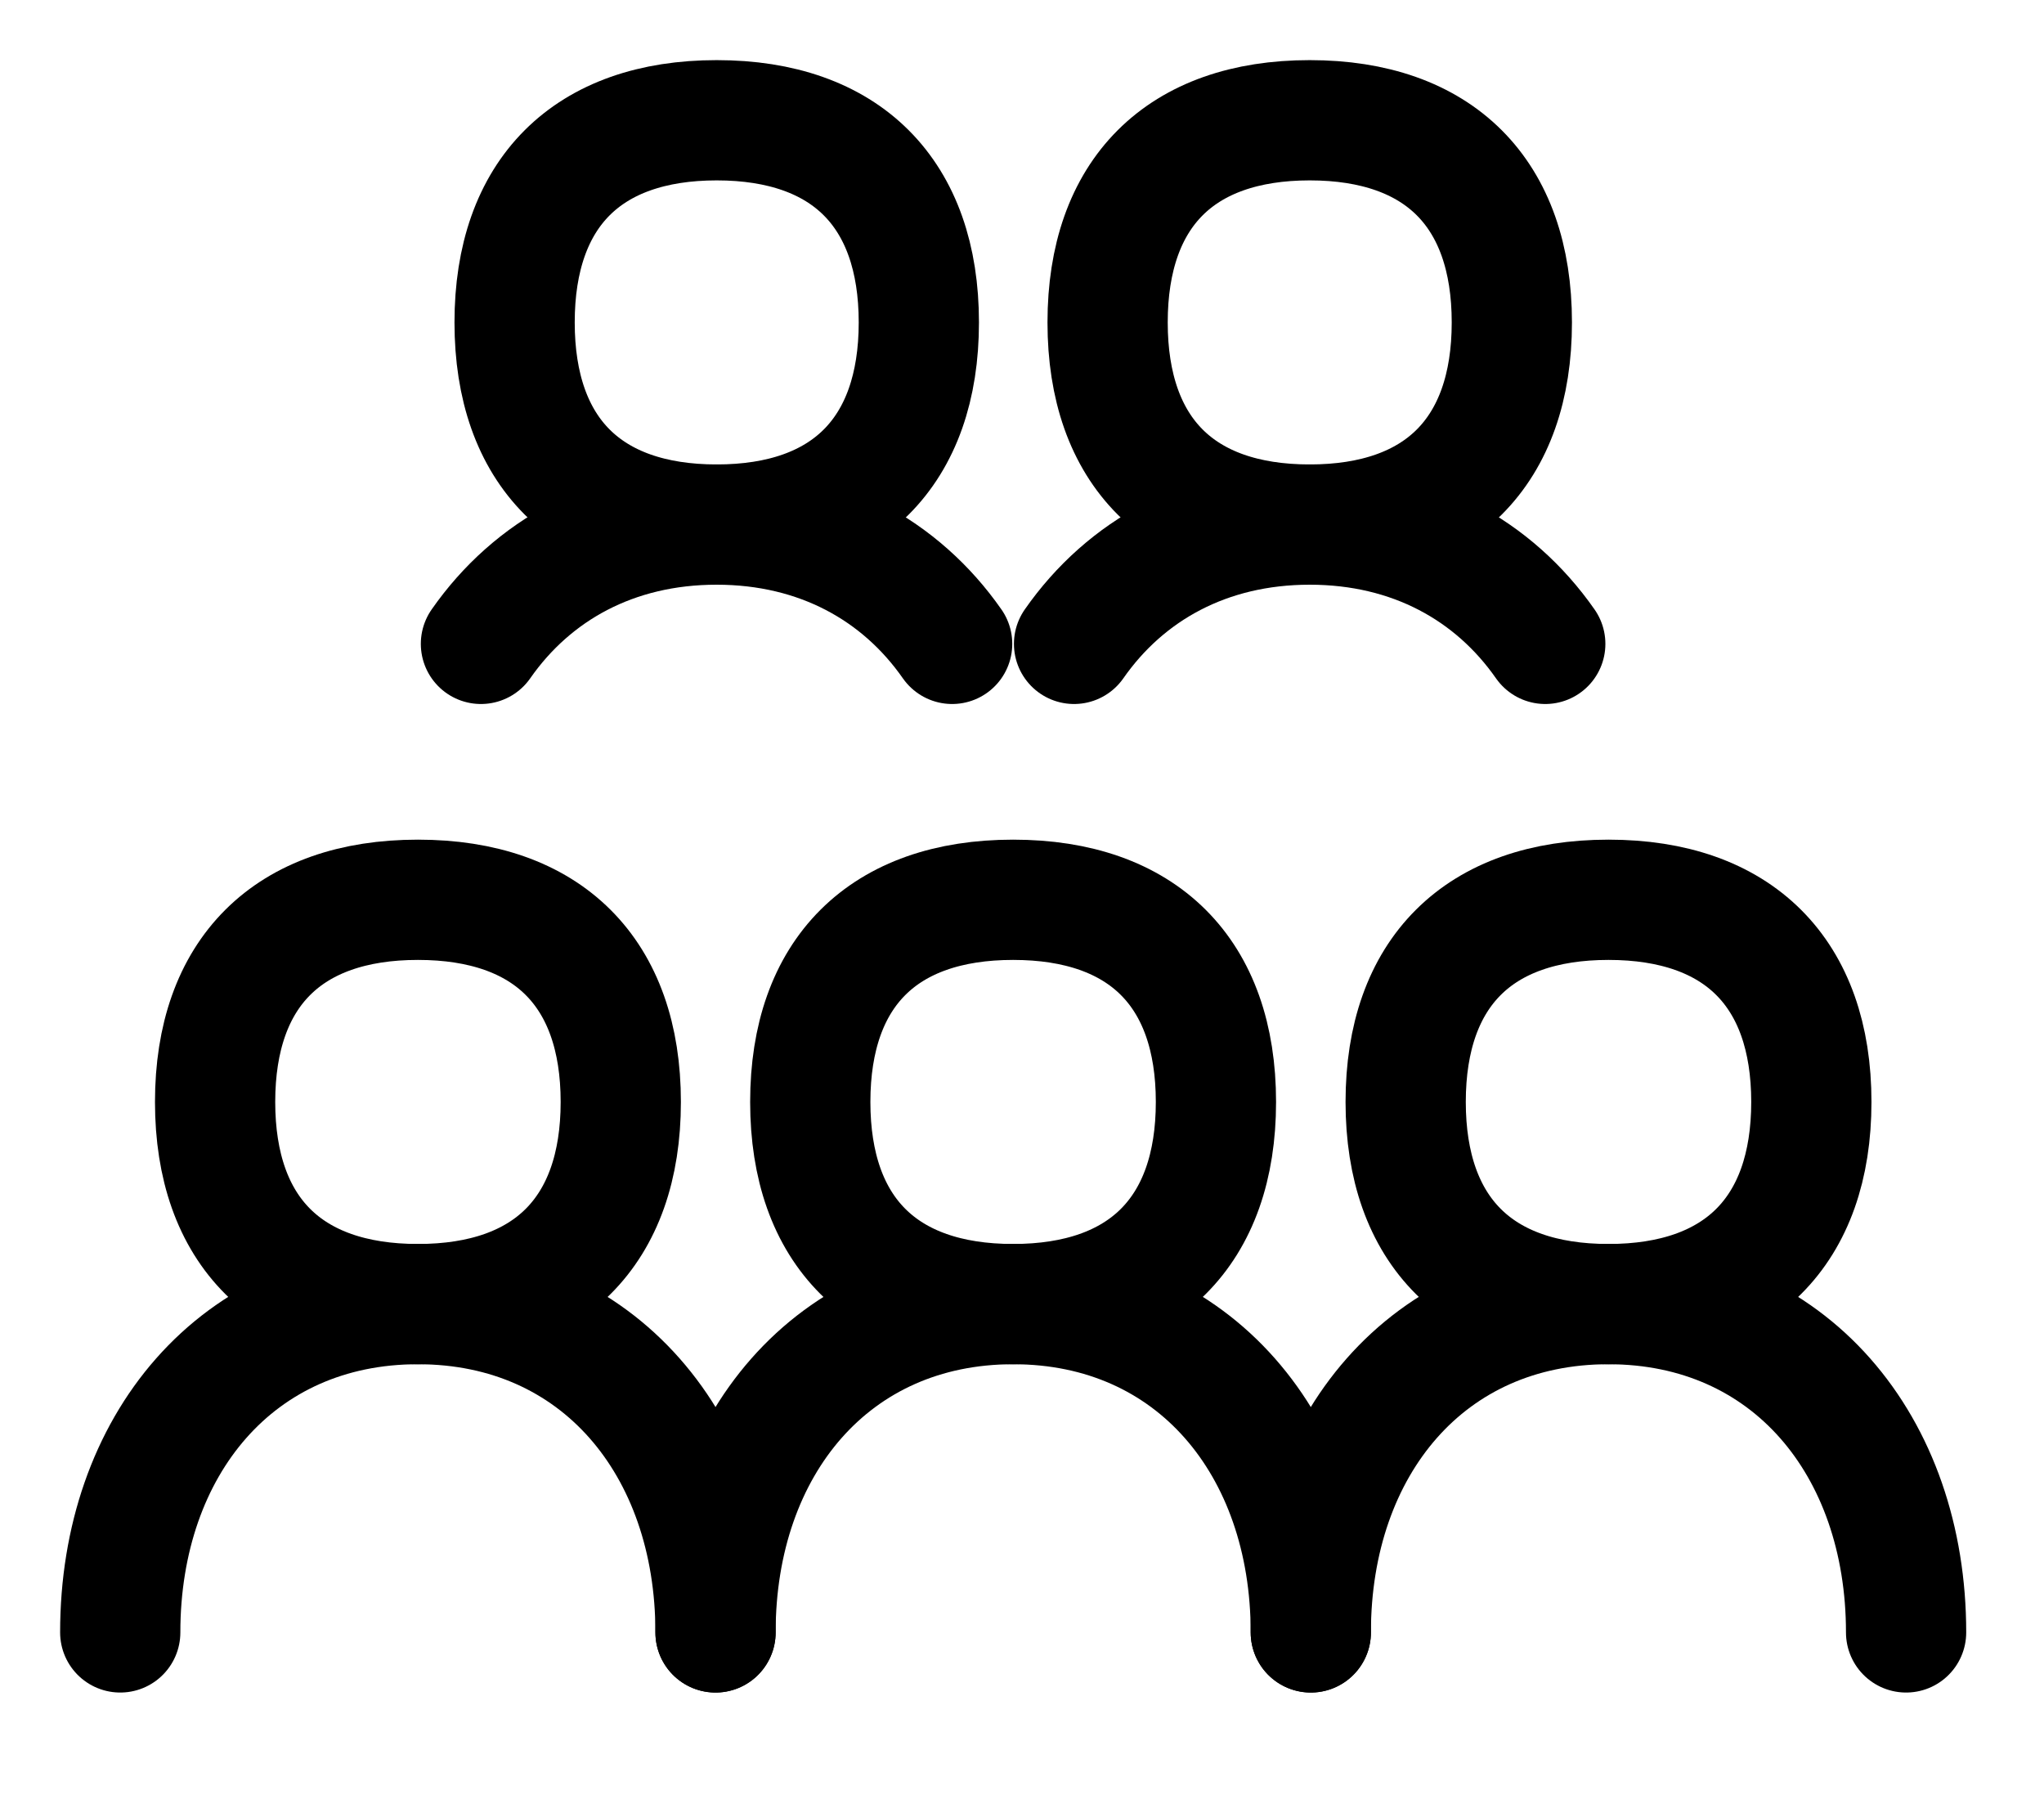
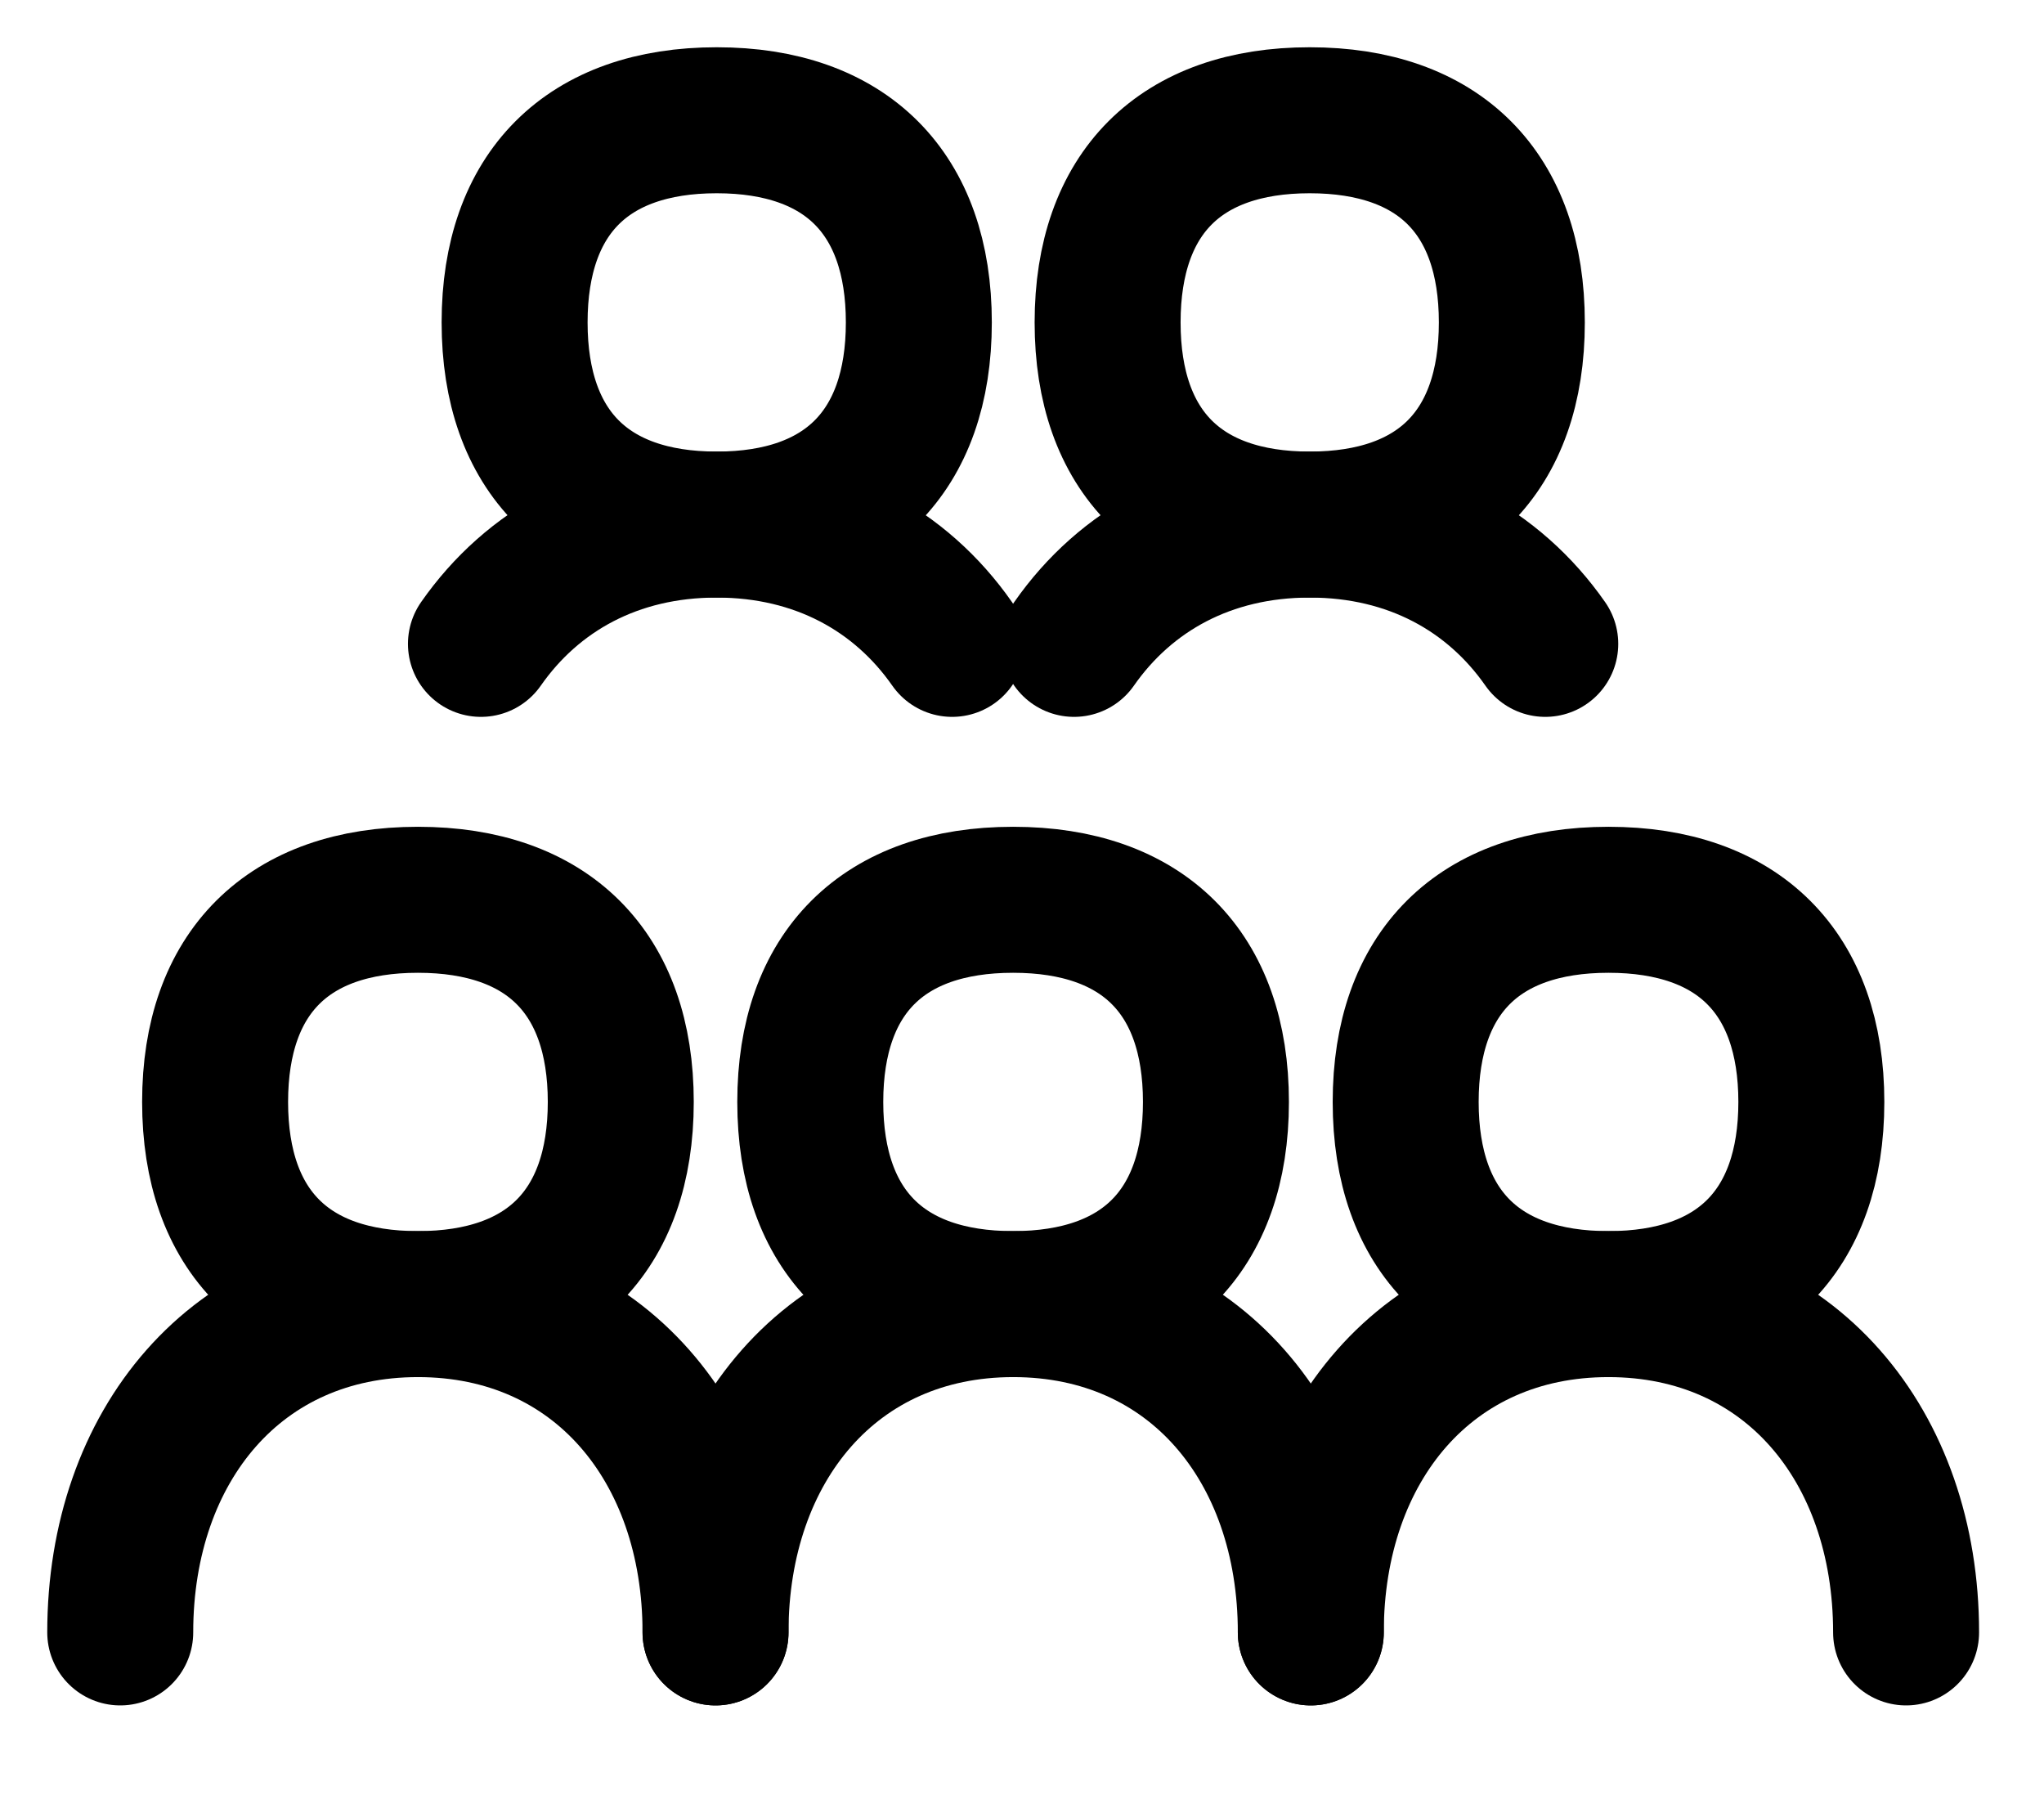
<svg xmlns="http://www.w3.org/2000/svg" viewBox="0 0 17 15" version="1.1">
-   <g transform="translate(1 1)" stroke="currentColor" stroke-width="1" fill="none" fill-rule="evenodd" stroke-linecap="round" stroke-linejoin="round">
+   <g transform="translate(1 1)" stroke="currentColor" stroke-width="1.214" fill="none" fill-rule="evenodd" stroke-linecap="round" stroke-linejoin="round">
    <path d="M3,4.354 C3.428,3.741 4.108,3.362 4.96,3.362 C5.811,3.362 6.491,3.741 6.919,4.354 M7.933,4.354 C8.361,3.741 9.041,3.362 9.893,3.362 C10.744,3.362 11.424,3.741 11.852,4.354" />
    <path d="M9.893,3.362 C10.969,3.362 11.574,2.757 11.574,1.681 C11.574,0.605 10.969,-2.22044605e-16 9.893,-2.22044605e-16 C8.817,-2.22044605e-16 8.212,0.605 8.212,1.681 C8.212,2.757 8.817,3.362 9.893,3.362 Z" />
    <path d="M4.961,3.362 C6.036,3.362 6.642,2.757 6.642,1.681 C6.642,0.605 6.036,-2.22044605e-16 4.961,-2.22044605e-16 C3.885,-2.22044605e-16 3.28,0.605 3.28,1.681 C3.28,2.757 3.885,3.362 4.961,3.362 Z" />
    <path d="M9.902,12.574 C9.902,11.021 8.931,9.844 7.427,9.844 C5.922,9.844 4.951,11.021 4.951,12.574" />
    <path d="M4.951,12.574 C4.951,11.021 3.98,9.844 2.476,9.844 C0.971,9.844 -4.4408921e-16,11.021 -4.4408921e-16,12.574" />
    <path d="M14.853,12.574 C14.853,11.021 13.882,9.844 12.377,9.844 C10.873,9.844 9.902,11.021 9.902,12.574" />
    <path d="M7.426,9.844 C8.506,9.844 9.113,9.239 9.113,8.163 C9.113,7.087 8.506,6.482 7.426,6.482 C6.346,6.482 5.739,7.087 5.739,8.163 C5.739,9.239 6.346,9.844 7.426,9.844 L7.426,9.844 Z" />
    <path d="M2.476,9.844 C3.556,9.844 4.163,9.239 4.163,8.163 C4.163,7.087 3.556,6.482 2.476,6.482 C1.396,6.482 0.789,7.087 0.789,8.163 C0.789,9.239 1.396,9.844 2.476,9.844 L2.476,9.844 Z" />
    <path d="M12.378,9.844 C13.457,9.844 14.065,9.239 14.065,8.163 C14.065,7.087 13.457,6.482 12.378,6.482 C11.298,6.482 10.691,7.087 10.691,8.163 C10.691,9.239 11.298,9.844 12.378,9.844 L12.378,9.844 Z" />
  </g>
</svg>
